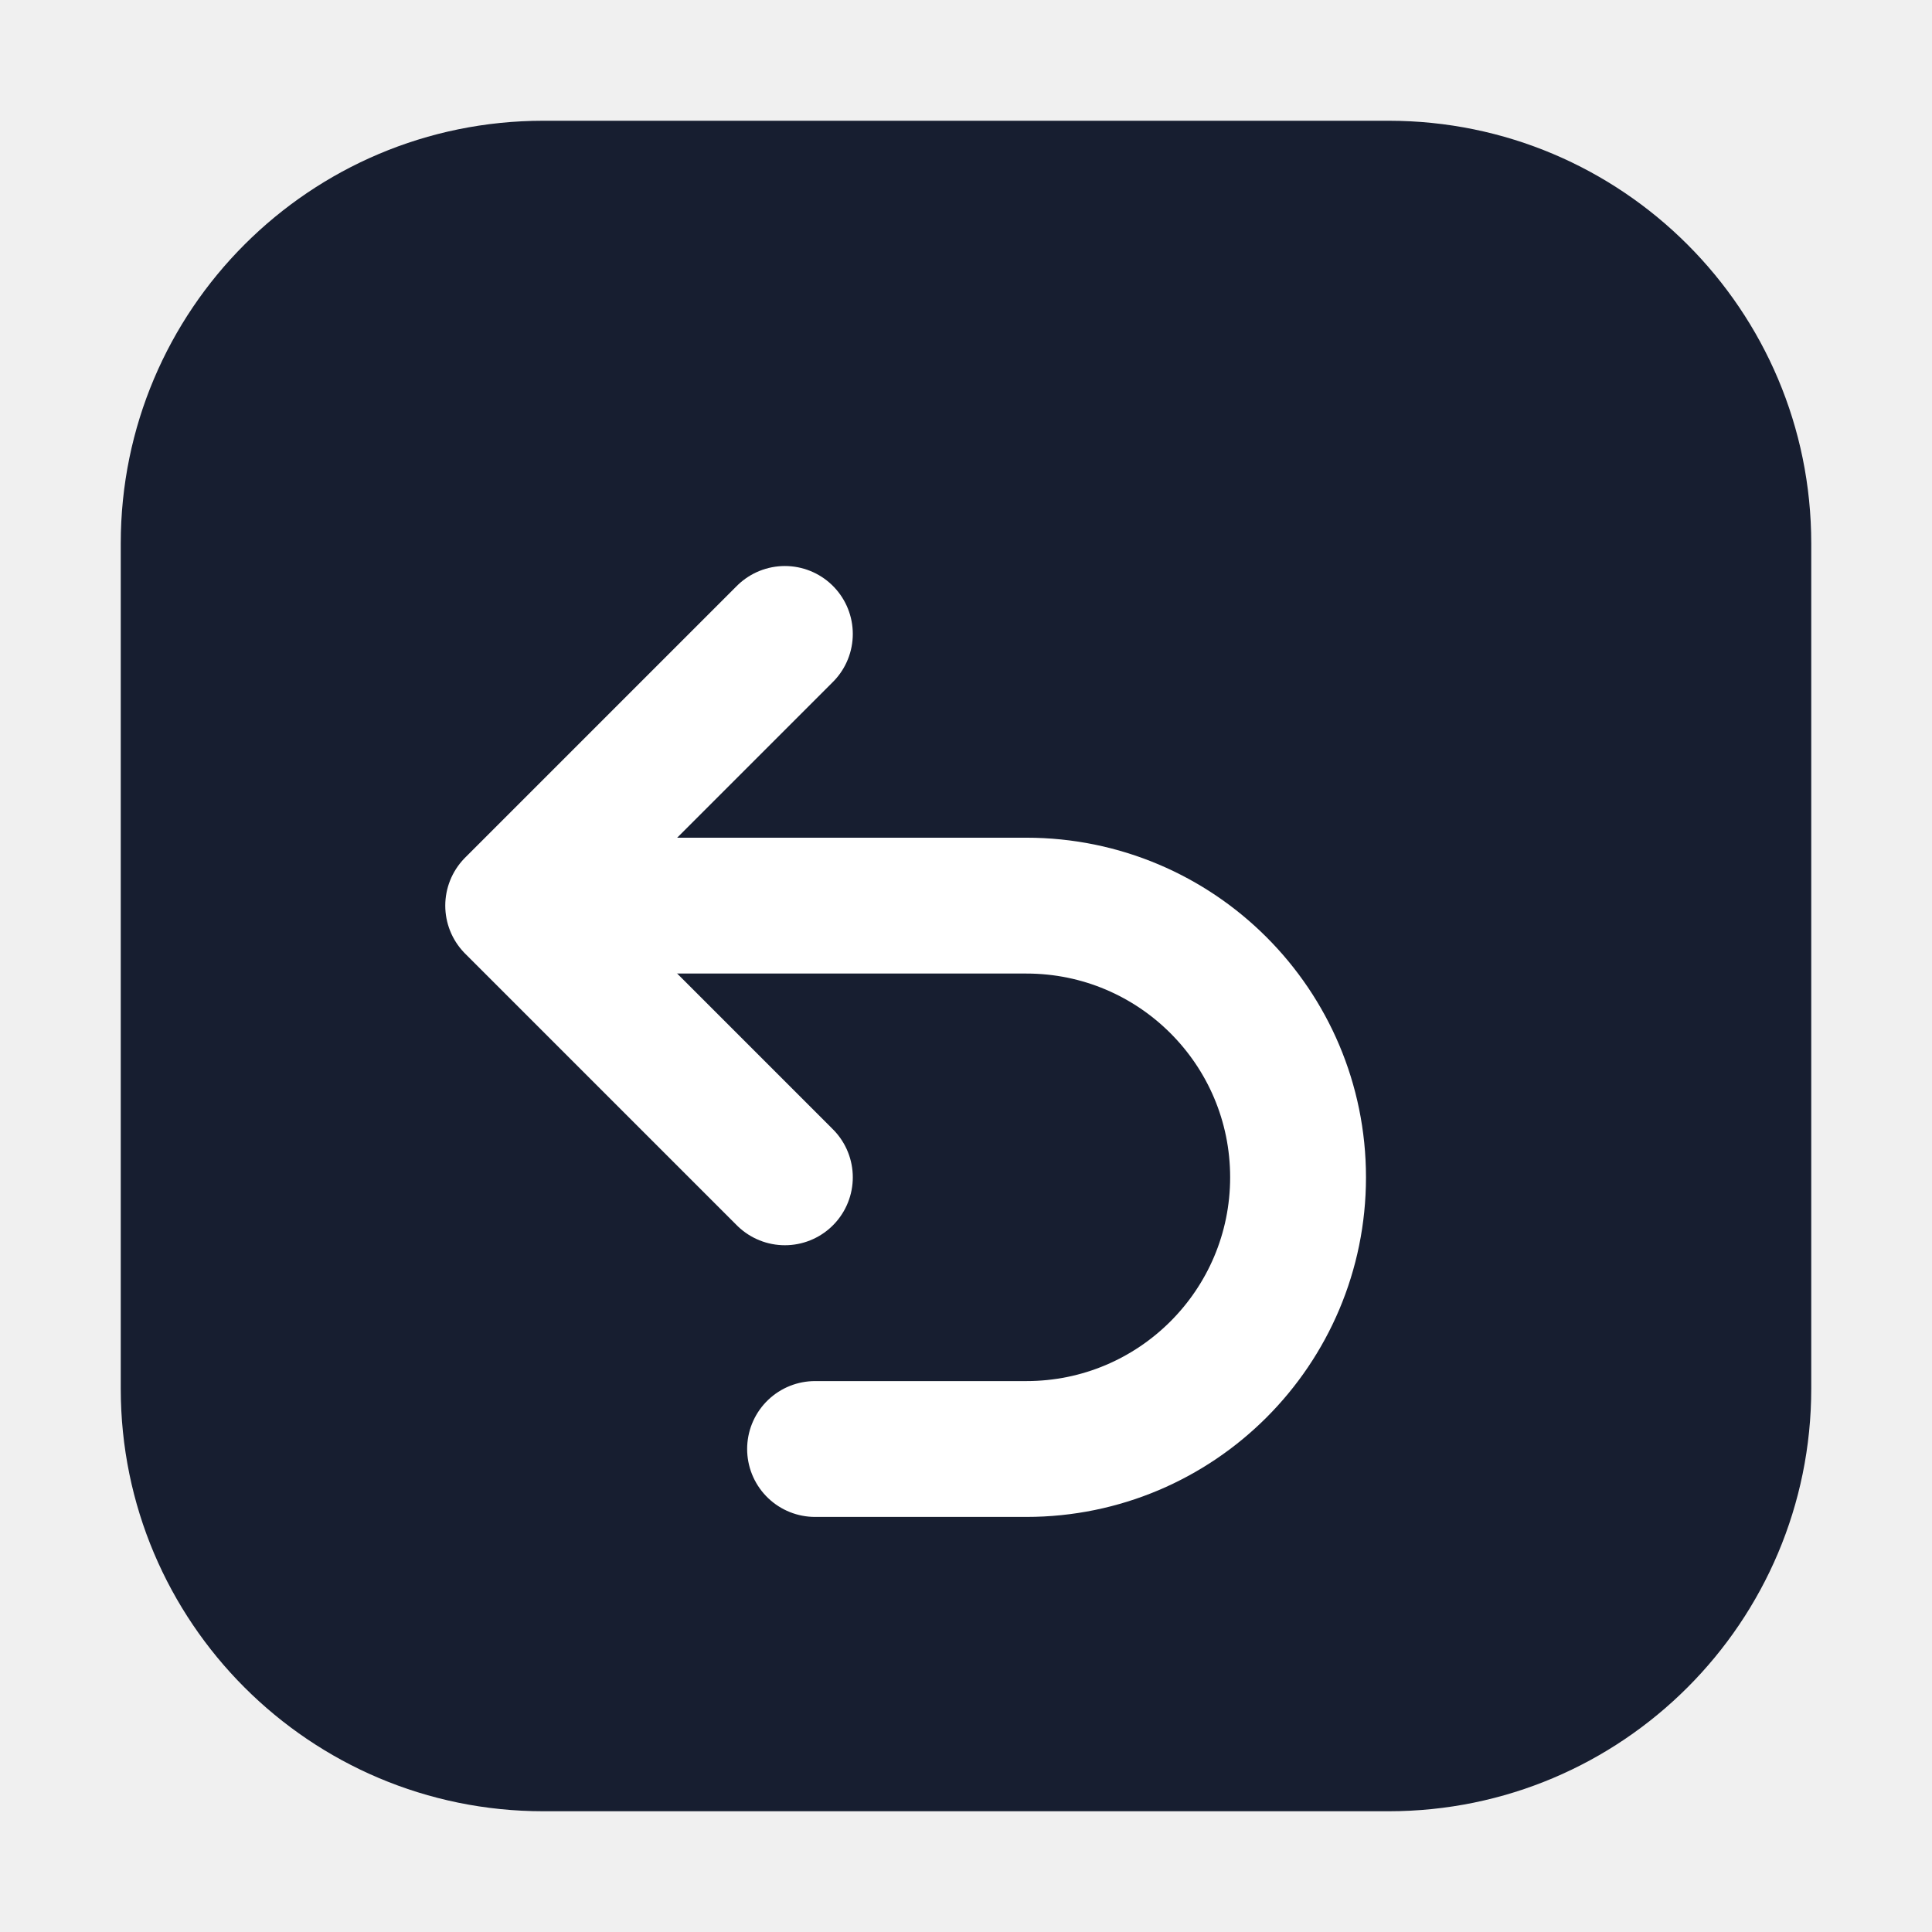
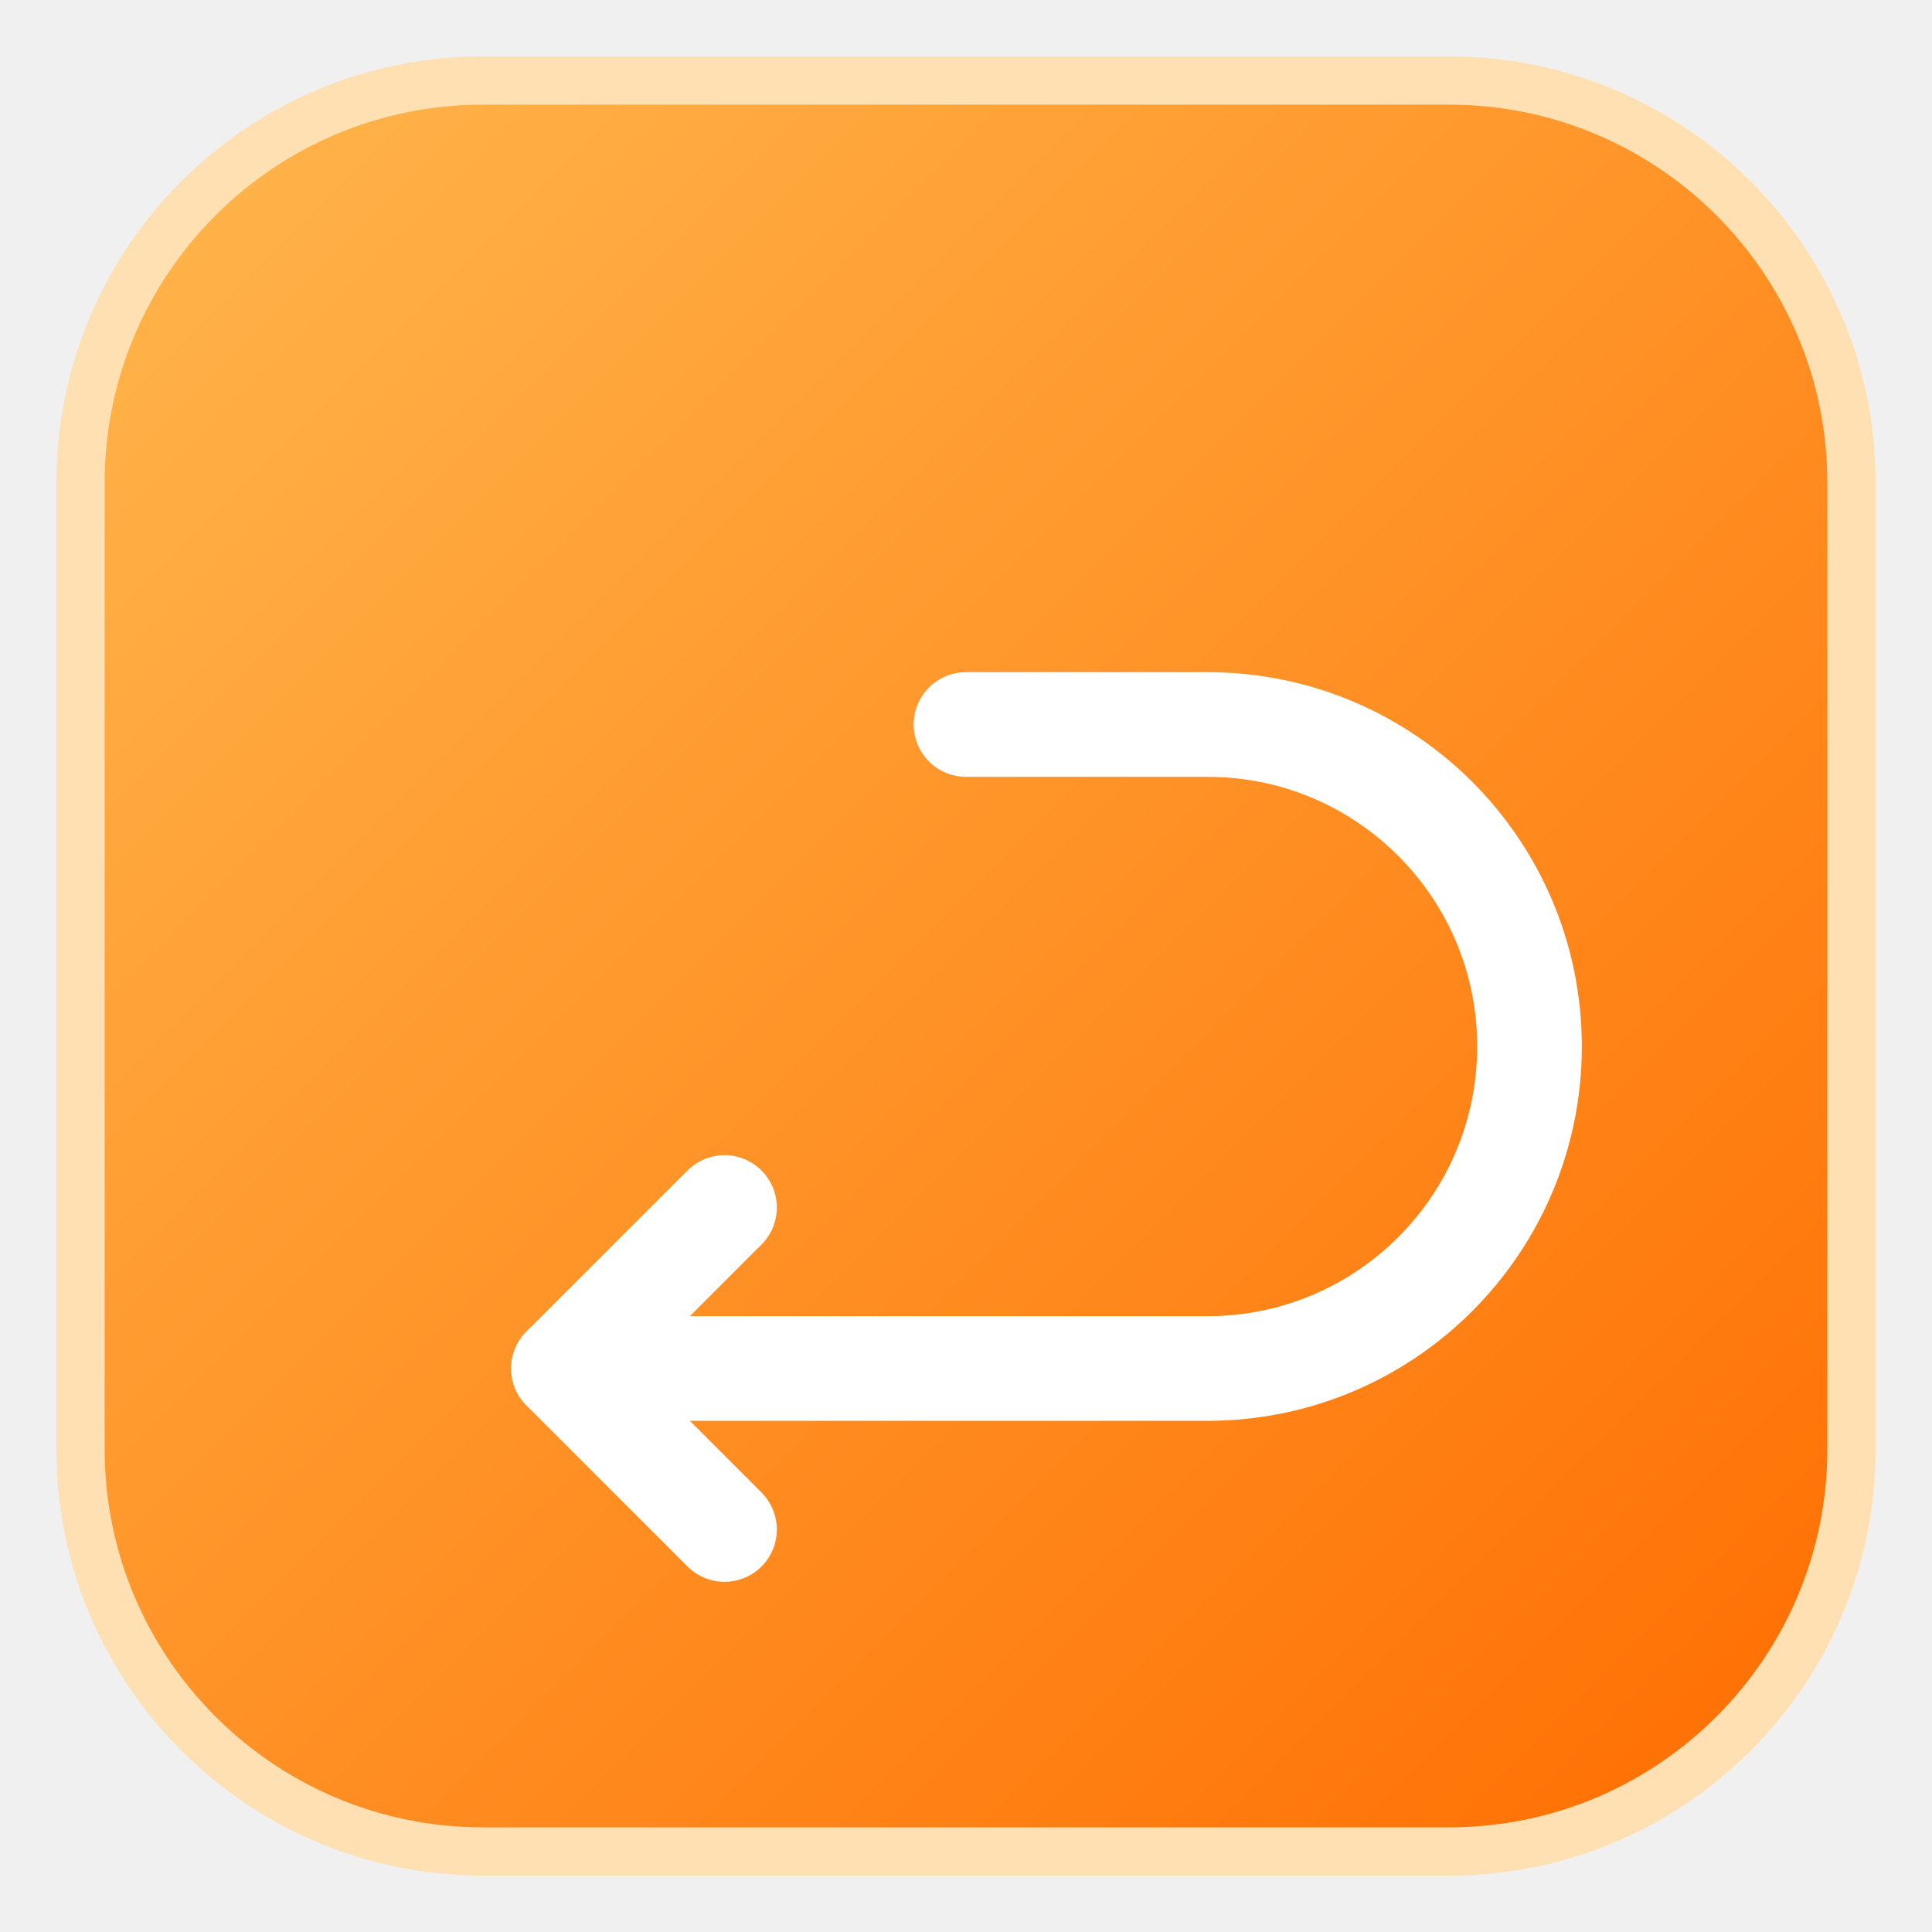
- <svg xmlns="http://www.w3.org/2000/svg" viewBox="0 0 64 64">
-   <rect x="4" y="4" width="56" height="56" rx="14" fill="#171e30" />
-   <path d="M20 30h14a9 9 0 0 1 0 18h-7" fill="none" stroke="#ffffff" stroke-width="4.5" stroke-linecap="round" />
-   <path d="M26 21 17 30l9 9" fill="none" stroke="#ffffff" stroke-width="4.5" stroke-linecap="round" stroke-linejoin="round" />
+ <svg xmlns="http://www.w3.org/2000/svg" viewBox="0 0 48 48" width="48" height="48">
+   <defs>
+     <linearGradient id="rw-bg" x1="0%" y1="0%" x2="100%" y2="100%">
+       <stop offset="0%" stop-color="#FFB74D" />
+       <stop offset="100%" stop-color="#FF6D00" />
+     </linearGradient>
+   </defs>
+   <rect x="2" y="2" width="44" height="44" rx="10" fill="url(#rw-bg)" stroke="#FFE0B2" stroke-width="1.2" />
+   <path d="M18 30 L14 34 L18 38" fill="none" stroke="white" stroke-width="2.6" stroke-linecap="round" stroke-linejoin="round" />
+   <path d="M14 34 H30 A8 8 0 0 0 30 18 H24" fill="none" stroke="white" stroke-width="2.6" stroke-linecap="round" />
</svg>
